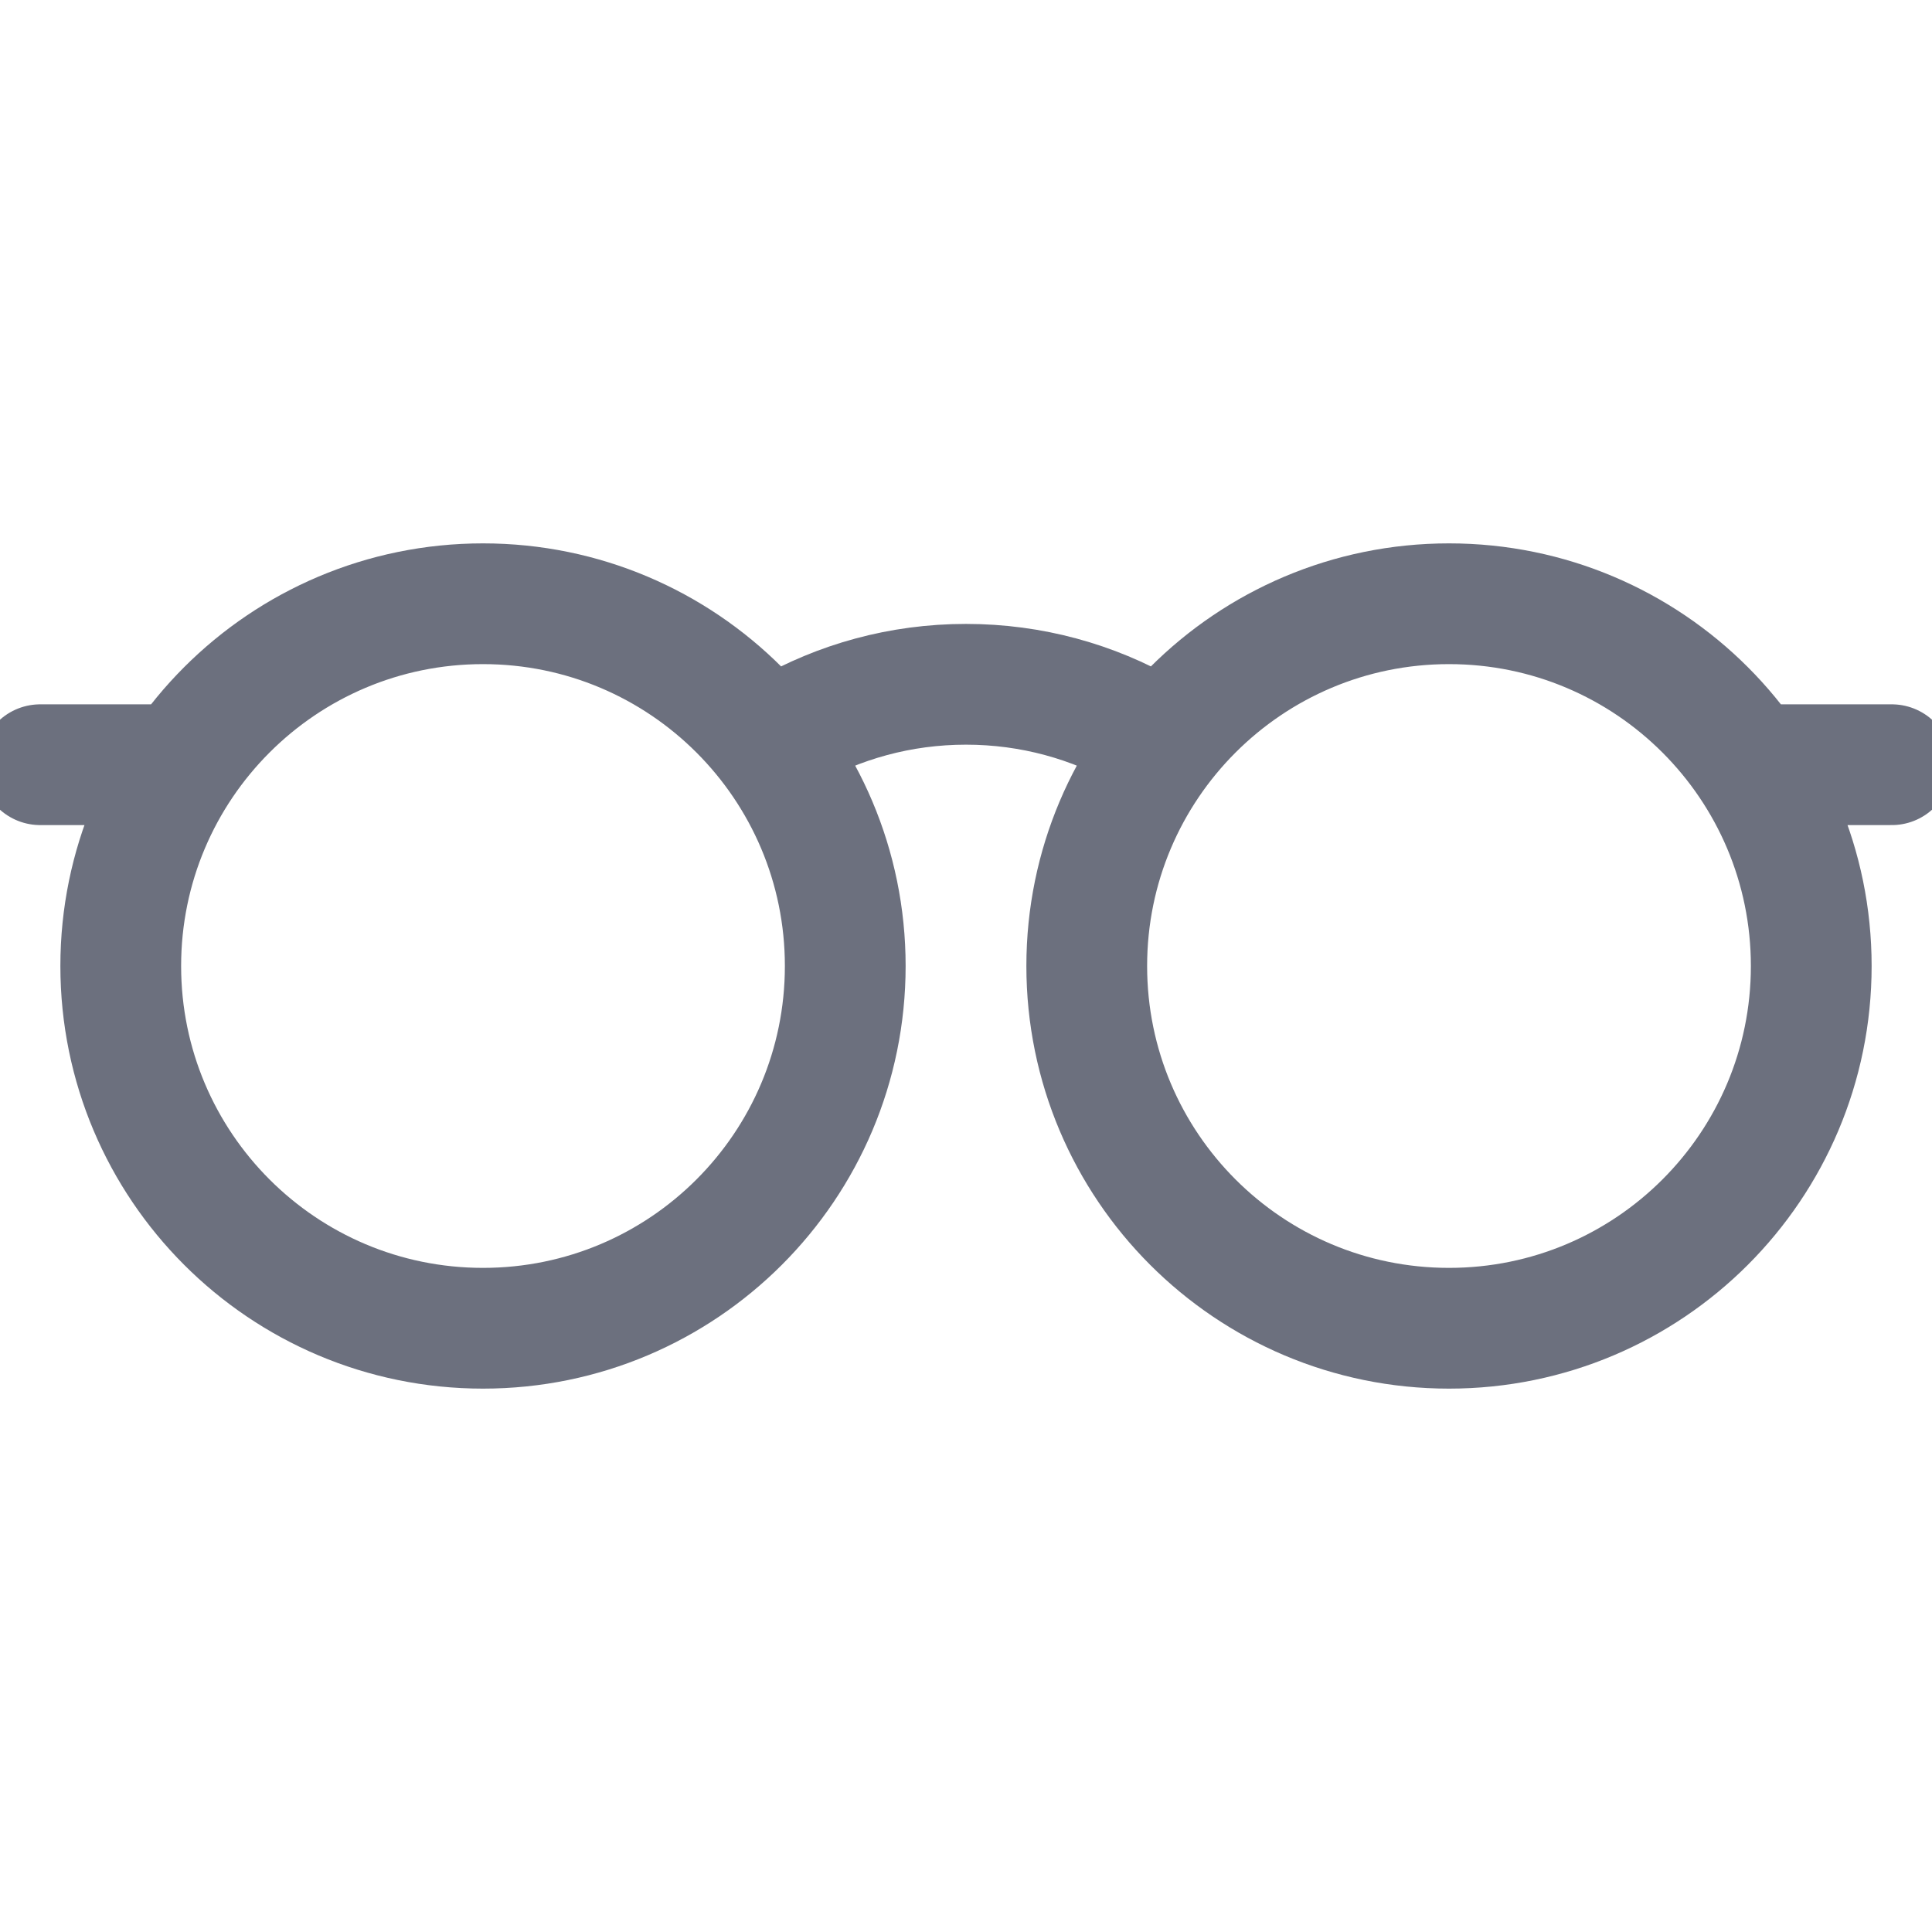
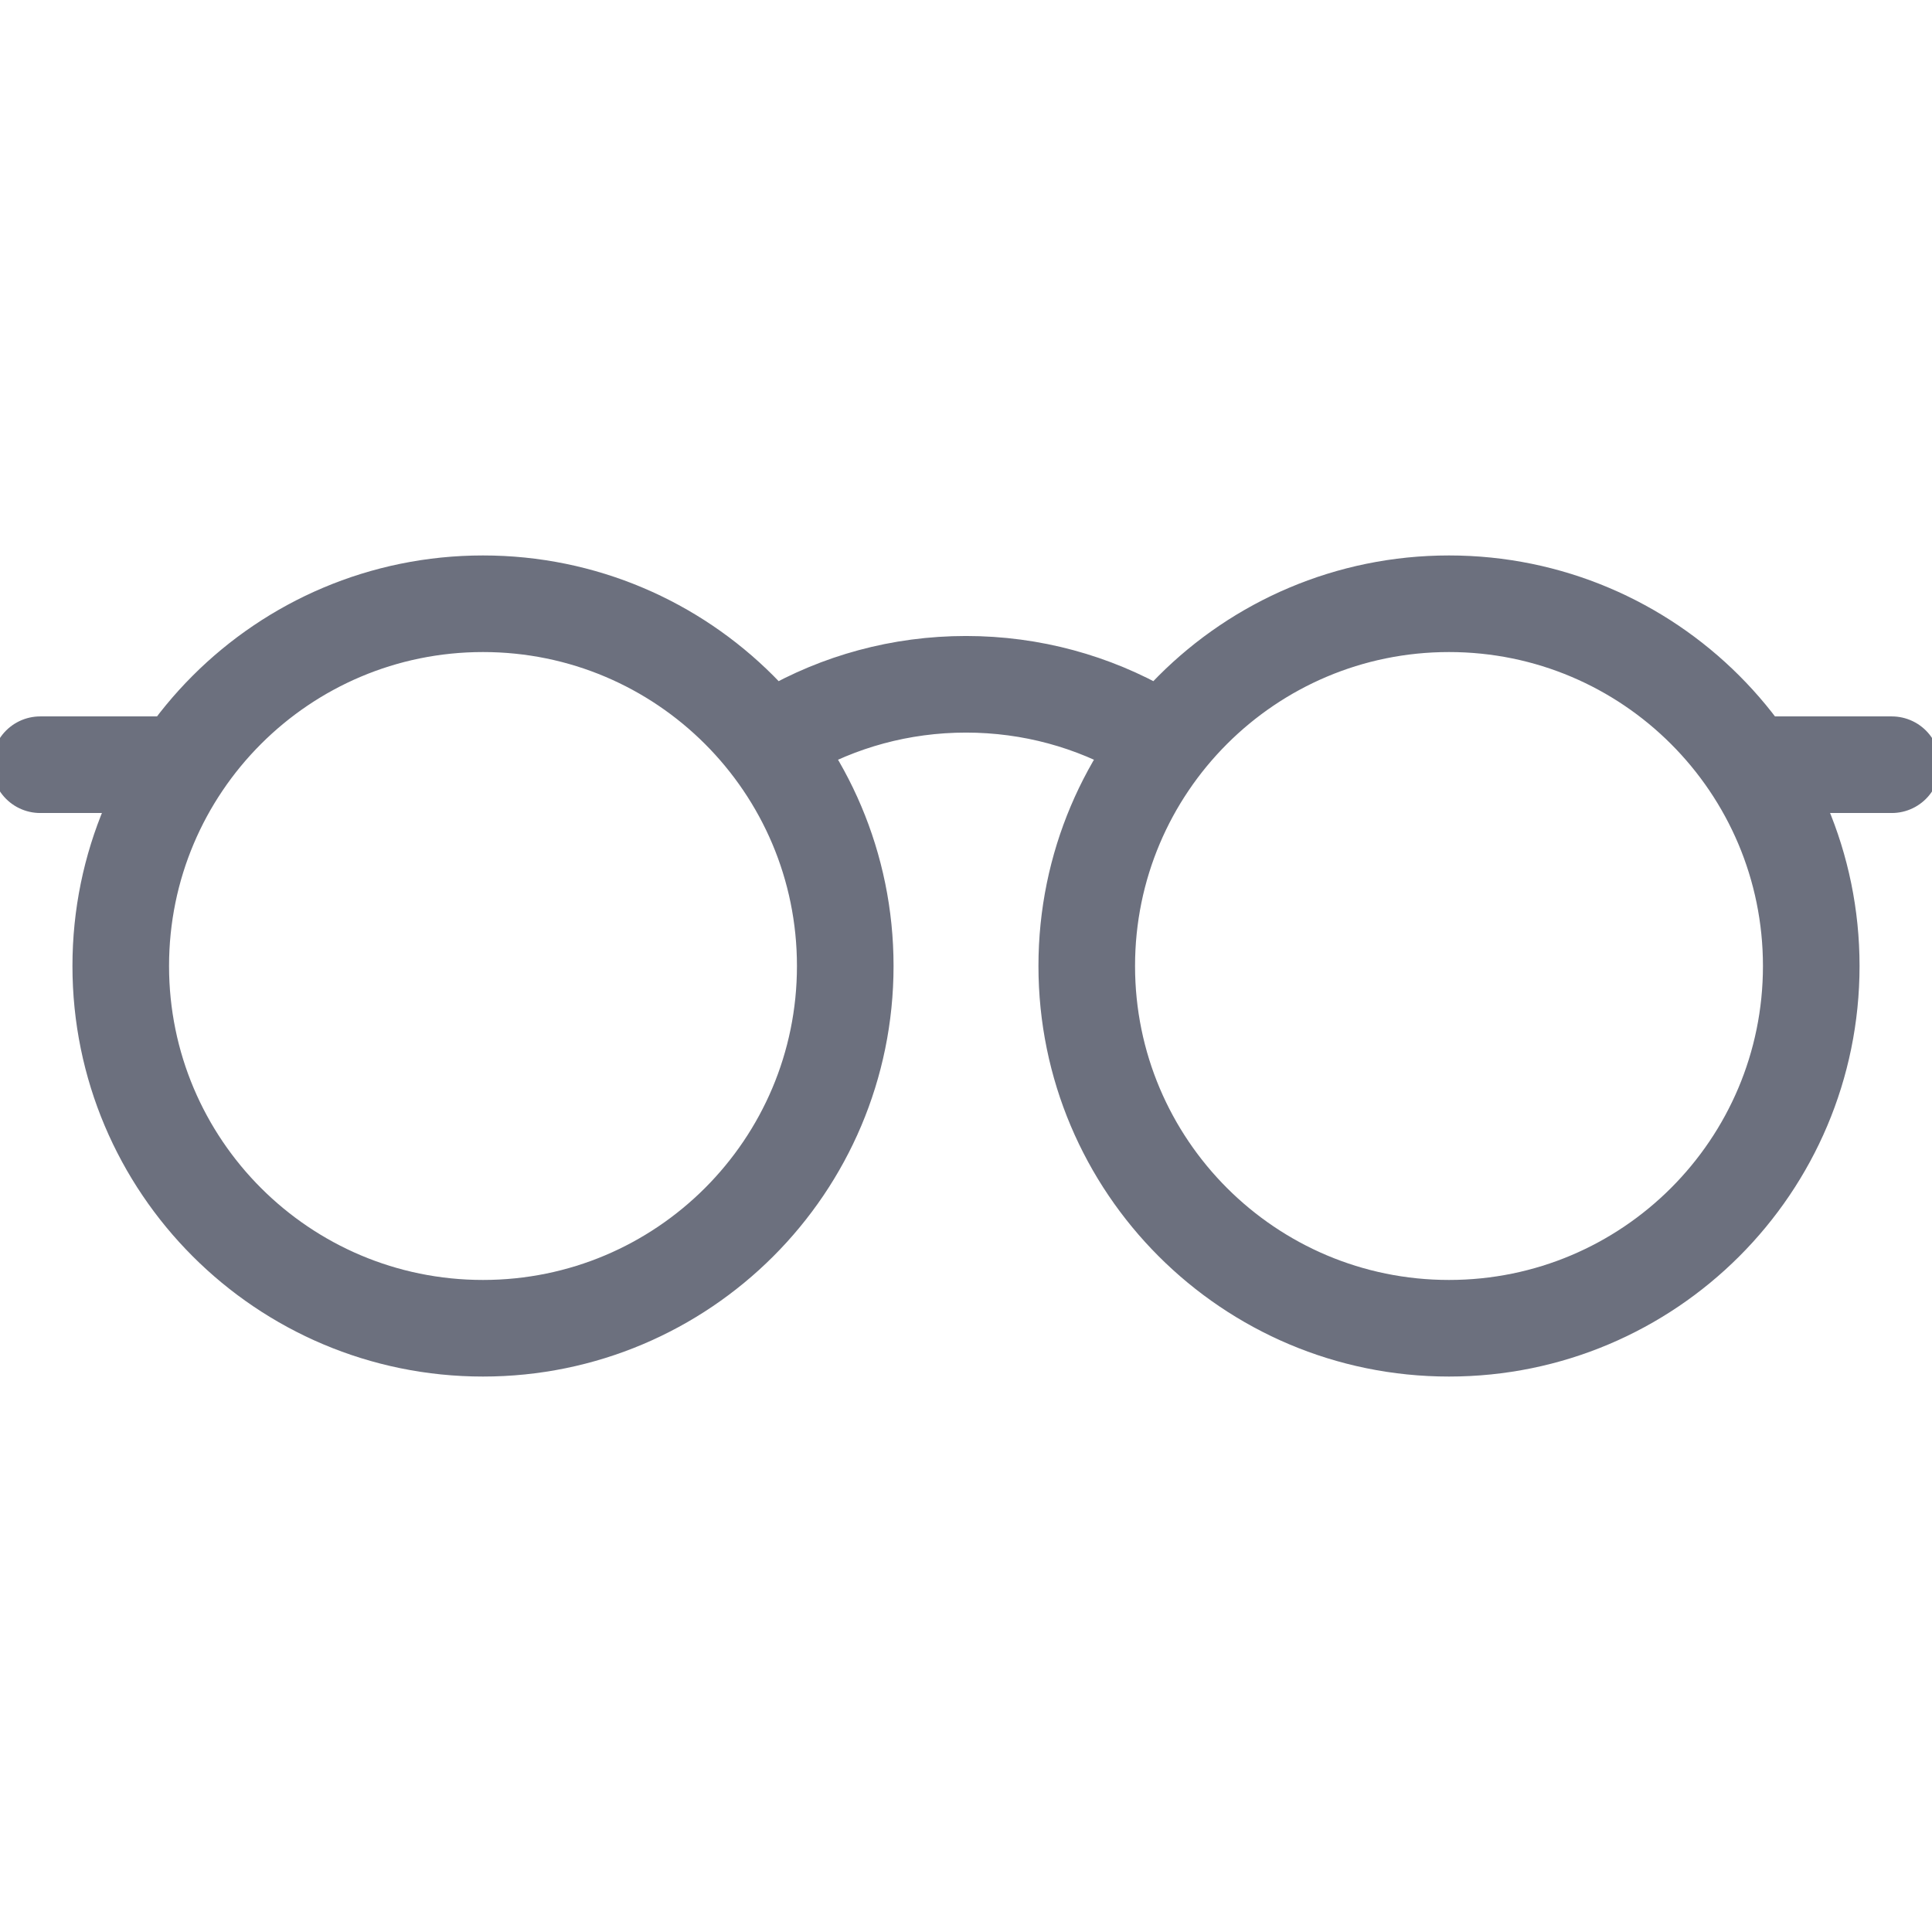
<svg xmlns="http://www.w3.org/2000/svg" width="16" height="16" viewBox="0 0 16 16" fill="none">
-   <path d="M0.333 6.333H1.333M15.667 6.333H14.667M9.493 6.064C9.053 5.811 8.543 5.667 8 5.667C7.457 5.667 6.947 5.811 6.507 6.064M7 8C7 9.657 5.657 11 4 11C2.343 11 1 9.657 1 8C1 6.343 2.343 5 4 5C5.657 5 7 6.343 7 8ZM15 8C15 9.657 13.657 11 12 11C10.343 11 9 9.657 9 8C9 6.343 10.343 5 12 5C13.657 5 15 6.343 15 8Z" stroke="#6C707E" stroke-linecap="round" />
+   <path d="M0.333 6.333H1.333M15.667 6.333H14.667M9.493 6.064C9.053 5.811 8.543 5.667 8 5.667C7.457 5.667 6.947 5.811 6.507 6.064M7 8C7 9.657 5.657 11 4 11C2.343 11 1 9.657 1 8C1 6.343 2.343 5 4 5C5.657 5 7 6.343 7 8ZM15 8C15 9.657 13.657 11 12 11C10.343 11 9 9.657 9 8C9 6.343 10.343 5 12 5C13.657 5 15 6.343 15 8Z" stroke="#6C707E" stroke-width="0.8" stroke-linecap="round" />
</svg>
